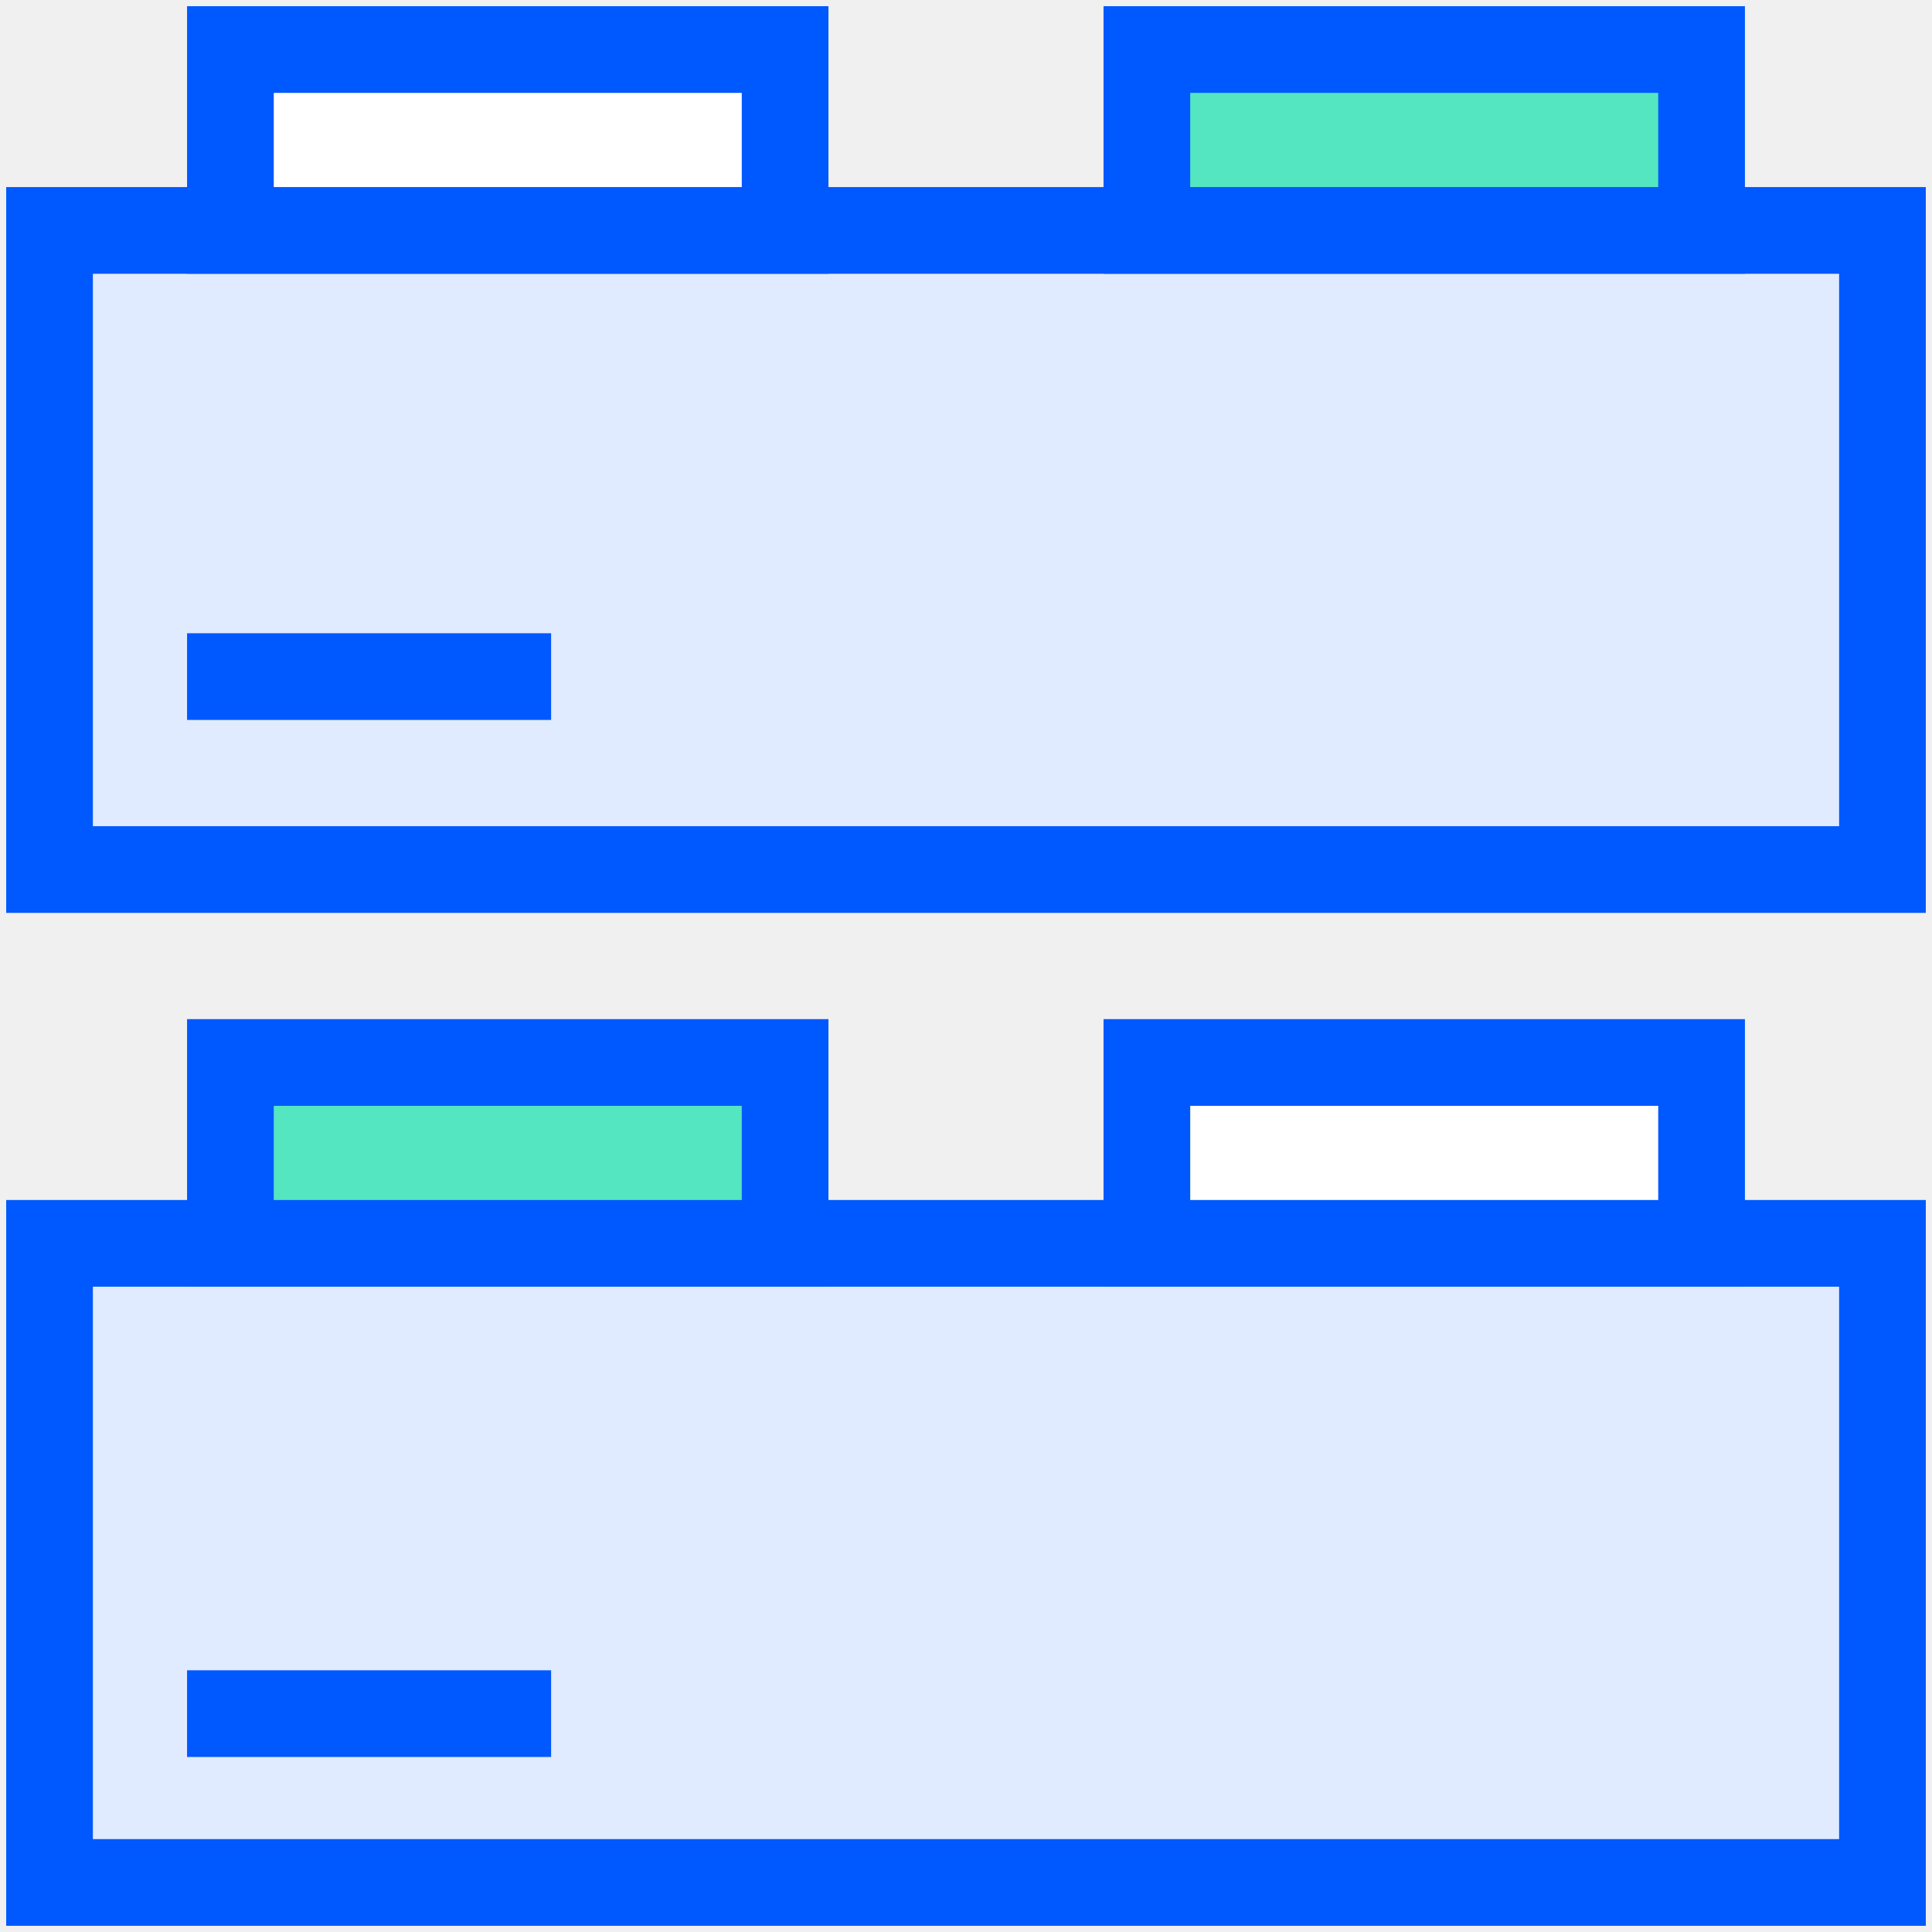
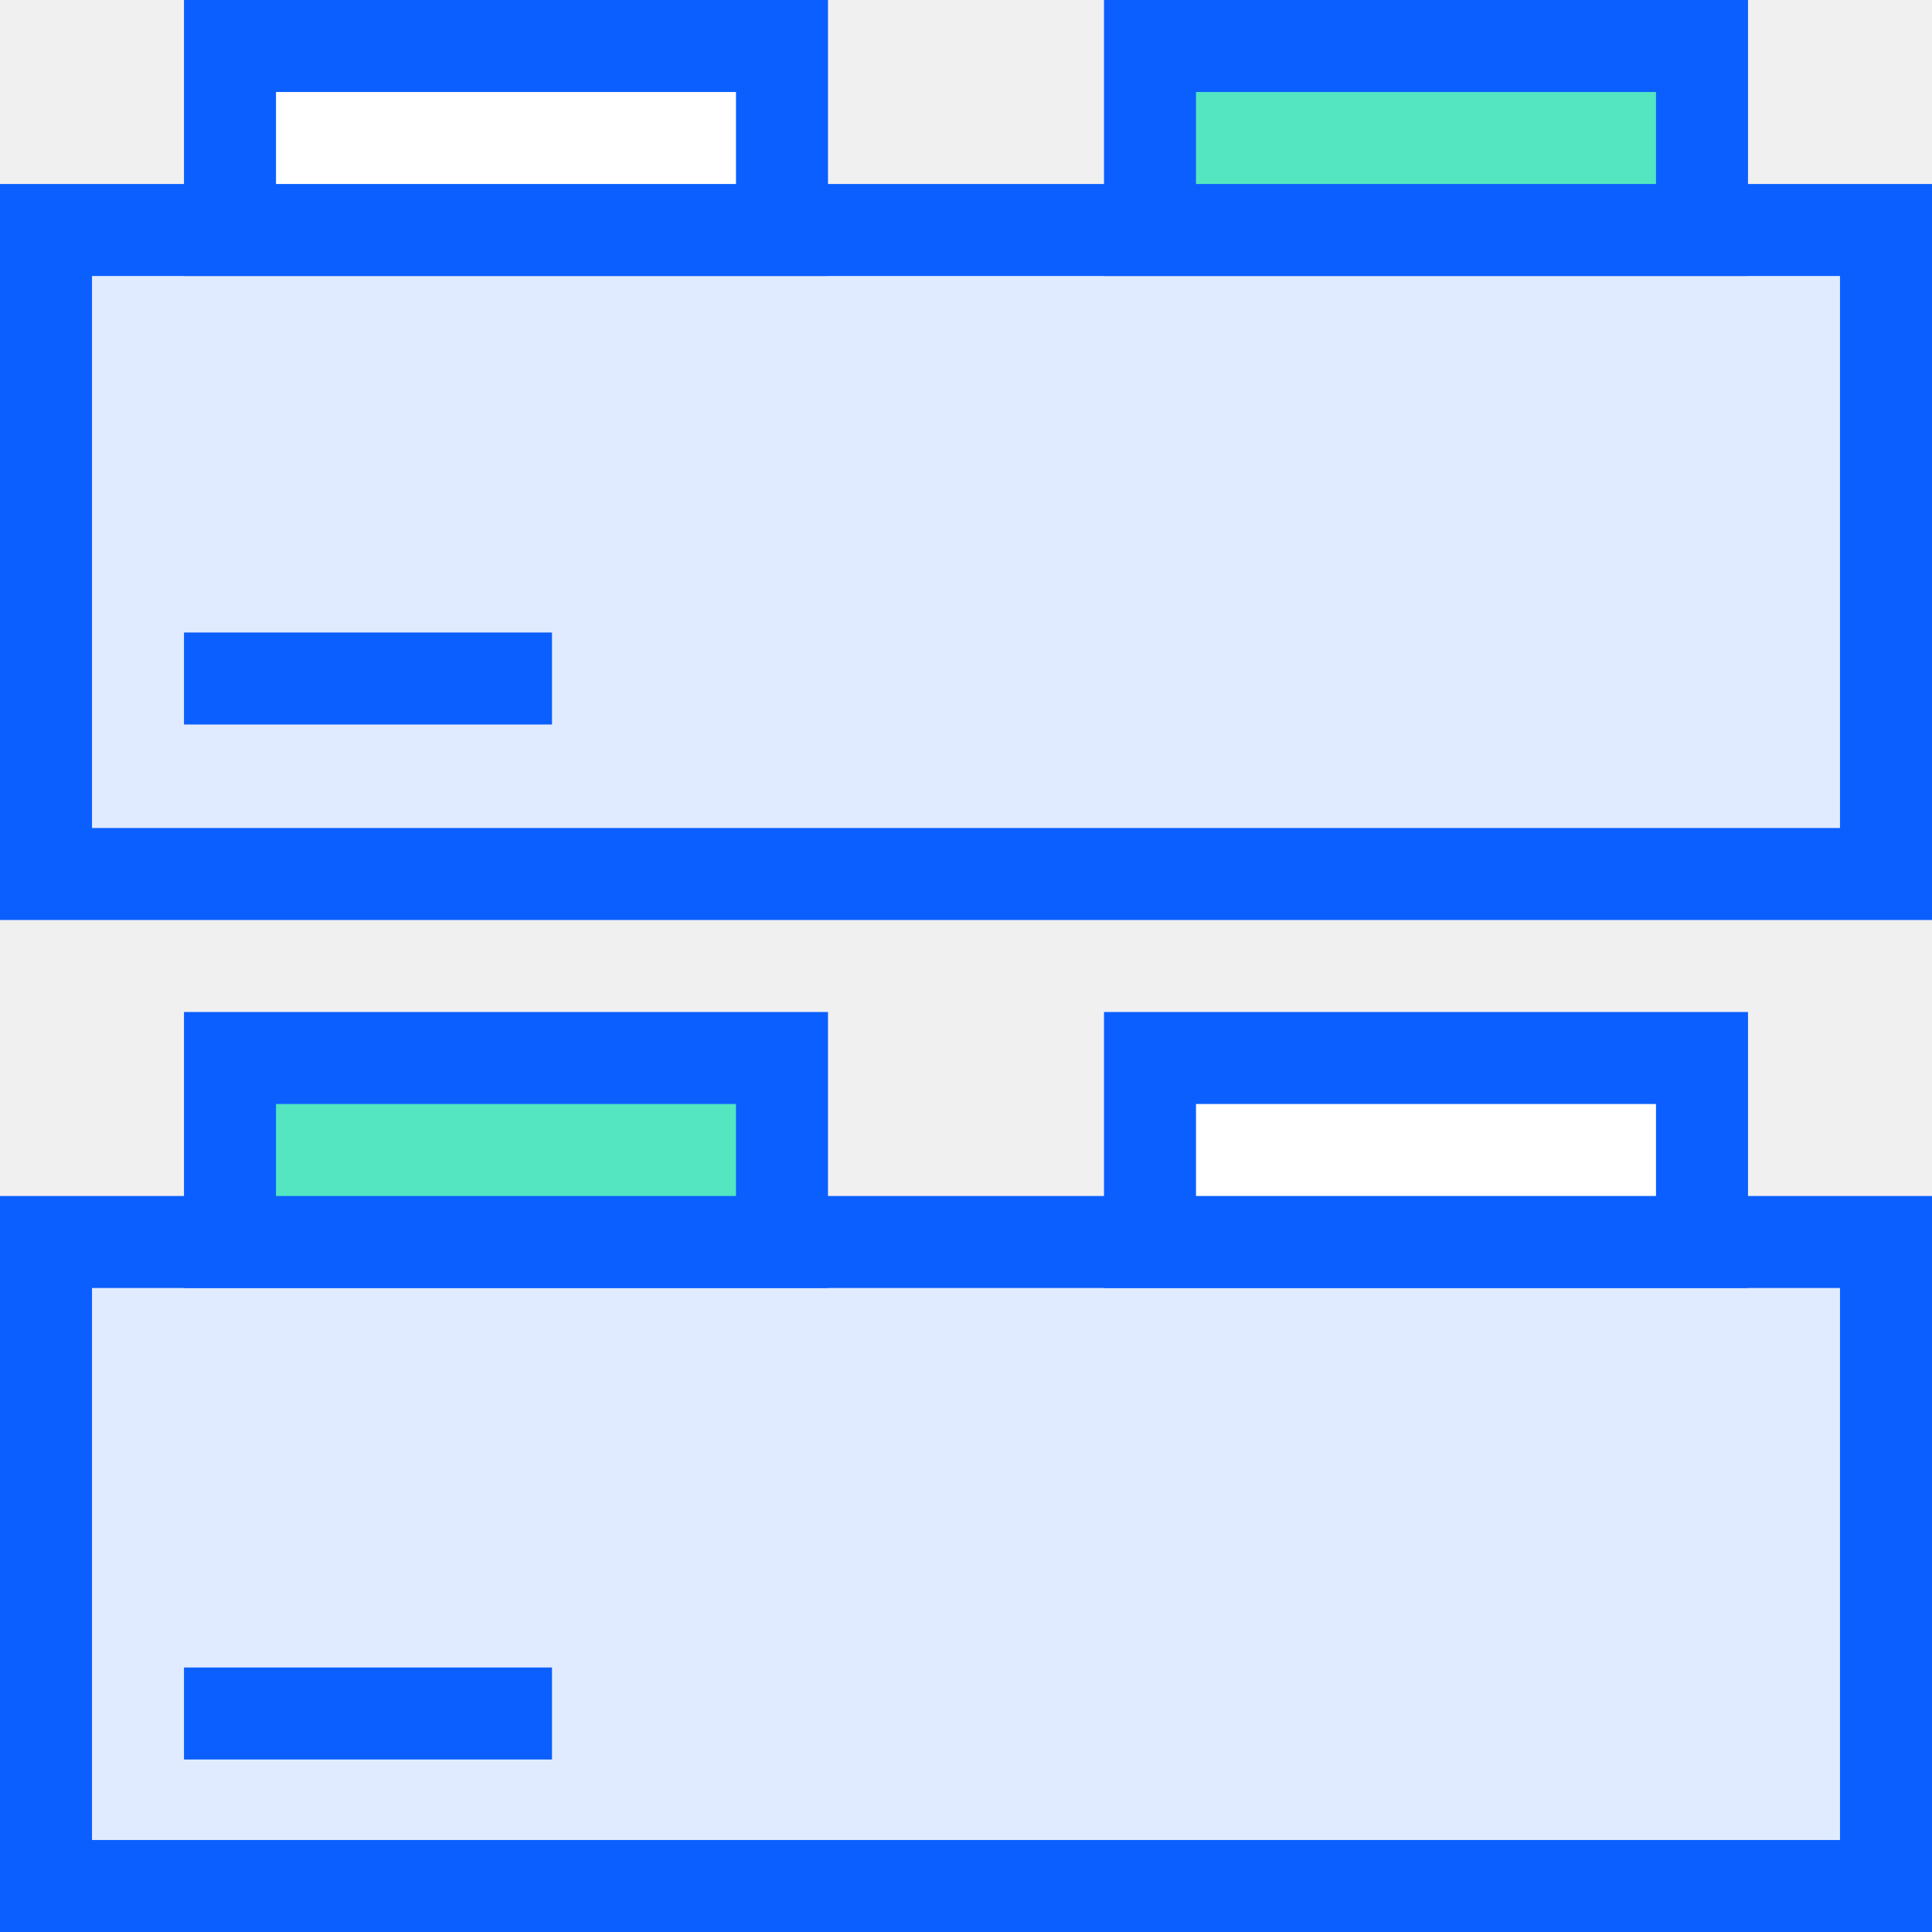
- <svg xmlns="http://www.w3.org/2000/svg" width="156px" height="156px" viewBox="0 0 156 156" version="1.1">
+ <svg xmlns="http://www.w3.org/2000/svg" width="168px" height="168px" viewBox="0 0 168 168" version="1.1">
  <defs />
  <g id="Page-1" stroke="none" stroke-width="1" fill="none" fill-rule="evenodd">
-     <g id="Canvas-Copy-64" transform="translate(-18, -18)" stroke="#0058FF" stroke-width="7">
-       <g id="Group" transform="translate(22, 22)">
-         <rect id="Rectangle-7-Copy-14" fill="#E1EBFF" transform="translate(74, 40.4079) scale(1, -1) translate(-74, -40.4079) " x="0" y="14.605" width="148" height="51.605" />
-         <rect id="Rectangle-7-Copy-14" fill="#FFFFFF" transform="translate(37, 7.302632) scale(1, -1) translate(-37, -7.302632) " x="14.605" y="0" width="44.789" height="14.605" />
-         <rect id="Rectangle-7-Copy-14" fill="#53E6C1" transform="translate(111, 7.302632) scale(1, -1) translate(-111, -7.302632) " x="88.605" y="0" width="44.789" height="14.605" />
-         <rect id="Rectangle-7-Copy-14" fill="#E1EBFF" transform="translate(74, 122.1974) scale(1, -1) translate(-74, -122.1974) " x="0" y="96.395" width="148" height="51.605" />
-         <rect id="Rectangle-7-Copy-14" fill="#53E6C1" transform="translate(37, 89.09211) scale(1, -1) translate(-37, -89.09211) " x="14.605" y="81.789" width="44.789" height="14.605" />
-         <rect id="Rectangle-7-Copy-14" fill="#FFFFFF" transform="translate(111, 89.09211) scale(1, -1) translate(-111, -89.09211) " x="88.605" y="81.789" width="44.789" height="14.605" />
-         <path d="M37,50.632 L14.605,50.632" id="Line-Copy-4" fill="#FFFFFF" stroke-linecap="square" />
-         <path d="M37,134.368 L14.605,134.368" id="Line-Copy-3" fill="#FFFFFF" stroke-linecap="square" />
+     <g id="Canvas-Copy-61" transform="translate(-12, -12)" stroke="#0B5FFF" stroke-width="8">
+       <g id="Group" transform="translate(16, 16)">
+         <rect id="Rectangle-7-Copy-14" fill="#E1EBFF" transform="translate(80, 44) scale(1, -1) translate(-80, -44) " x="0" y="16" width="160" height="56" />
+         <rect id="Rectangle-7-Copy-14" fill="#FFFFFF" transform="translate(40, 8) scale(1, -1) translate(-40, -8) " x="16" y="0" width="48" height="16" />
+         <rect id="Rectangle-7-Copy-14" fill="#53E6C1" transform="translate(120, 8) scale(1, -1) translate(-120, -8) " x="96" y="0" width="48" height="16" />
+         <rect id="Rectangle-7-Copy-14" fill="#E1EBFF" transform="translate(80, 132) scale(1, -1) translate(-80, -132) " x="0" y="104" width="160" height="56" />
+         <rect id="Rectangle-7-Copy-14" fill="#53E6C1" transform="translate(40, 96) scale(1, -1) translate(-40, -96) " x="16" y="88" width="48" height="16" />
+         <rect id="Rectangle-7-Copy-14" fill="#FFFFFF" transform="translate(120, 96) scale(1, -1) translate(-120, -96) " x="96" y="88" width="48" height="16" />
+         <path d="M40,55 L16,55" id="Line-Copy-4" fill="#FFFFFF" stroke-linecap="square" />
+         <path d="M40,145 L16,145" id="Line-Copy-3" fill="#FFFFFF" stroke-linecap="square" />
      </g>
    </g>
  </g>
</svg>
